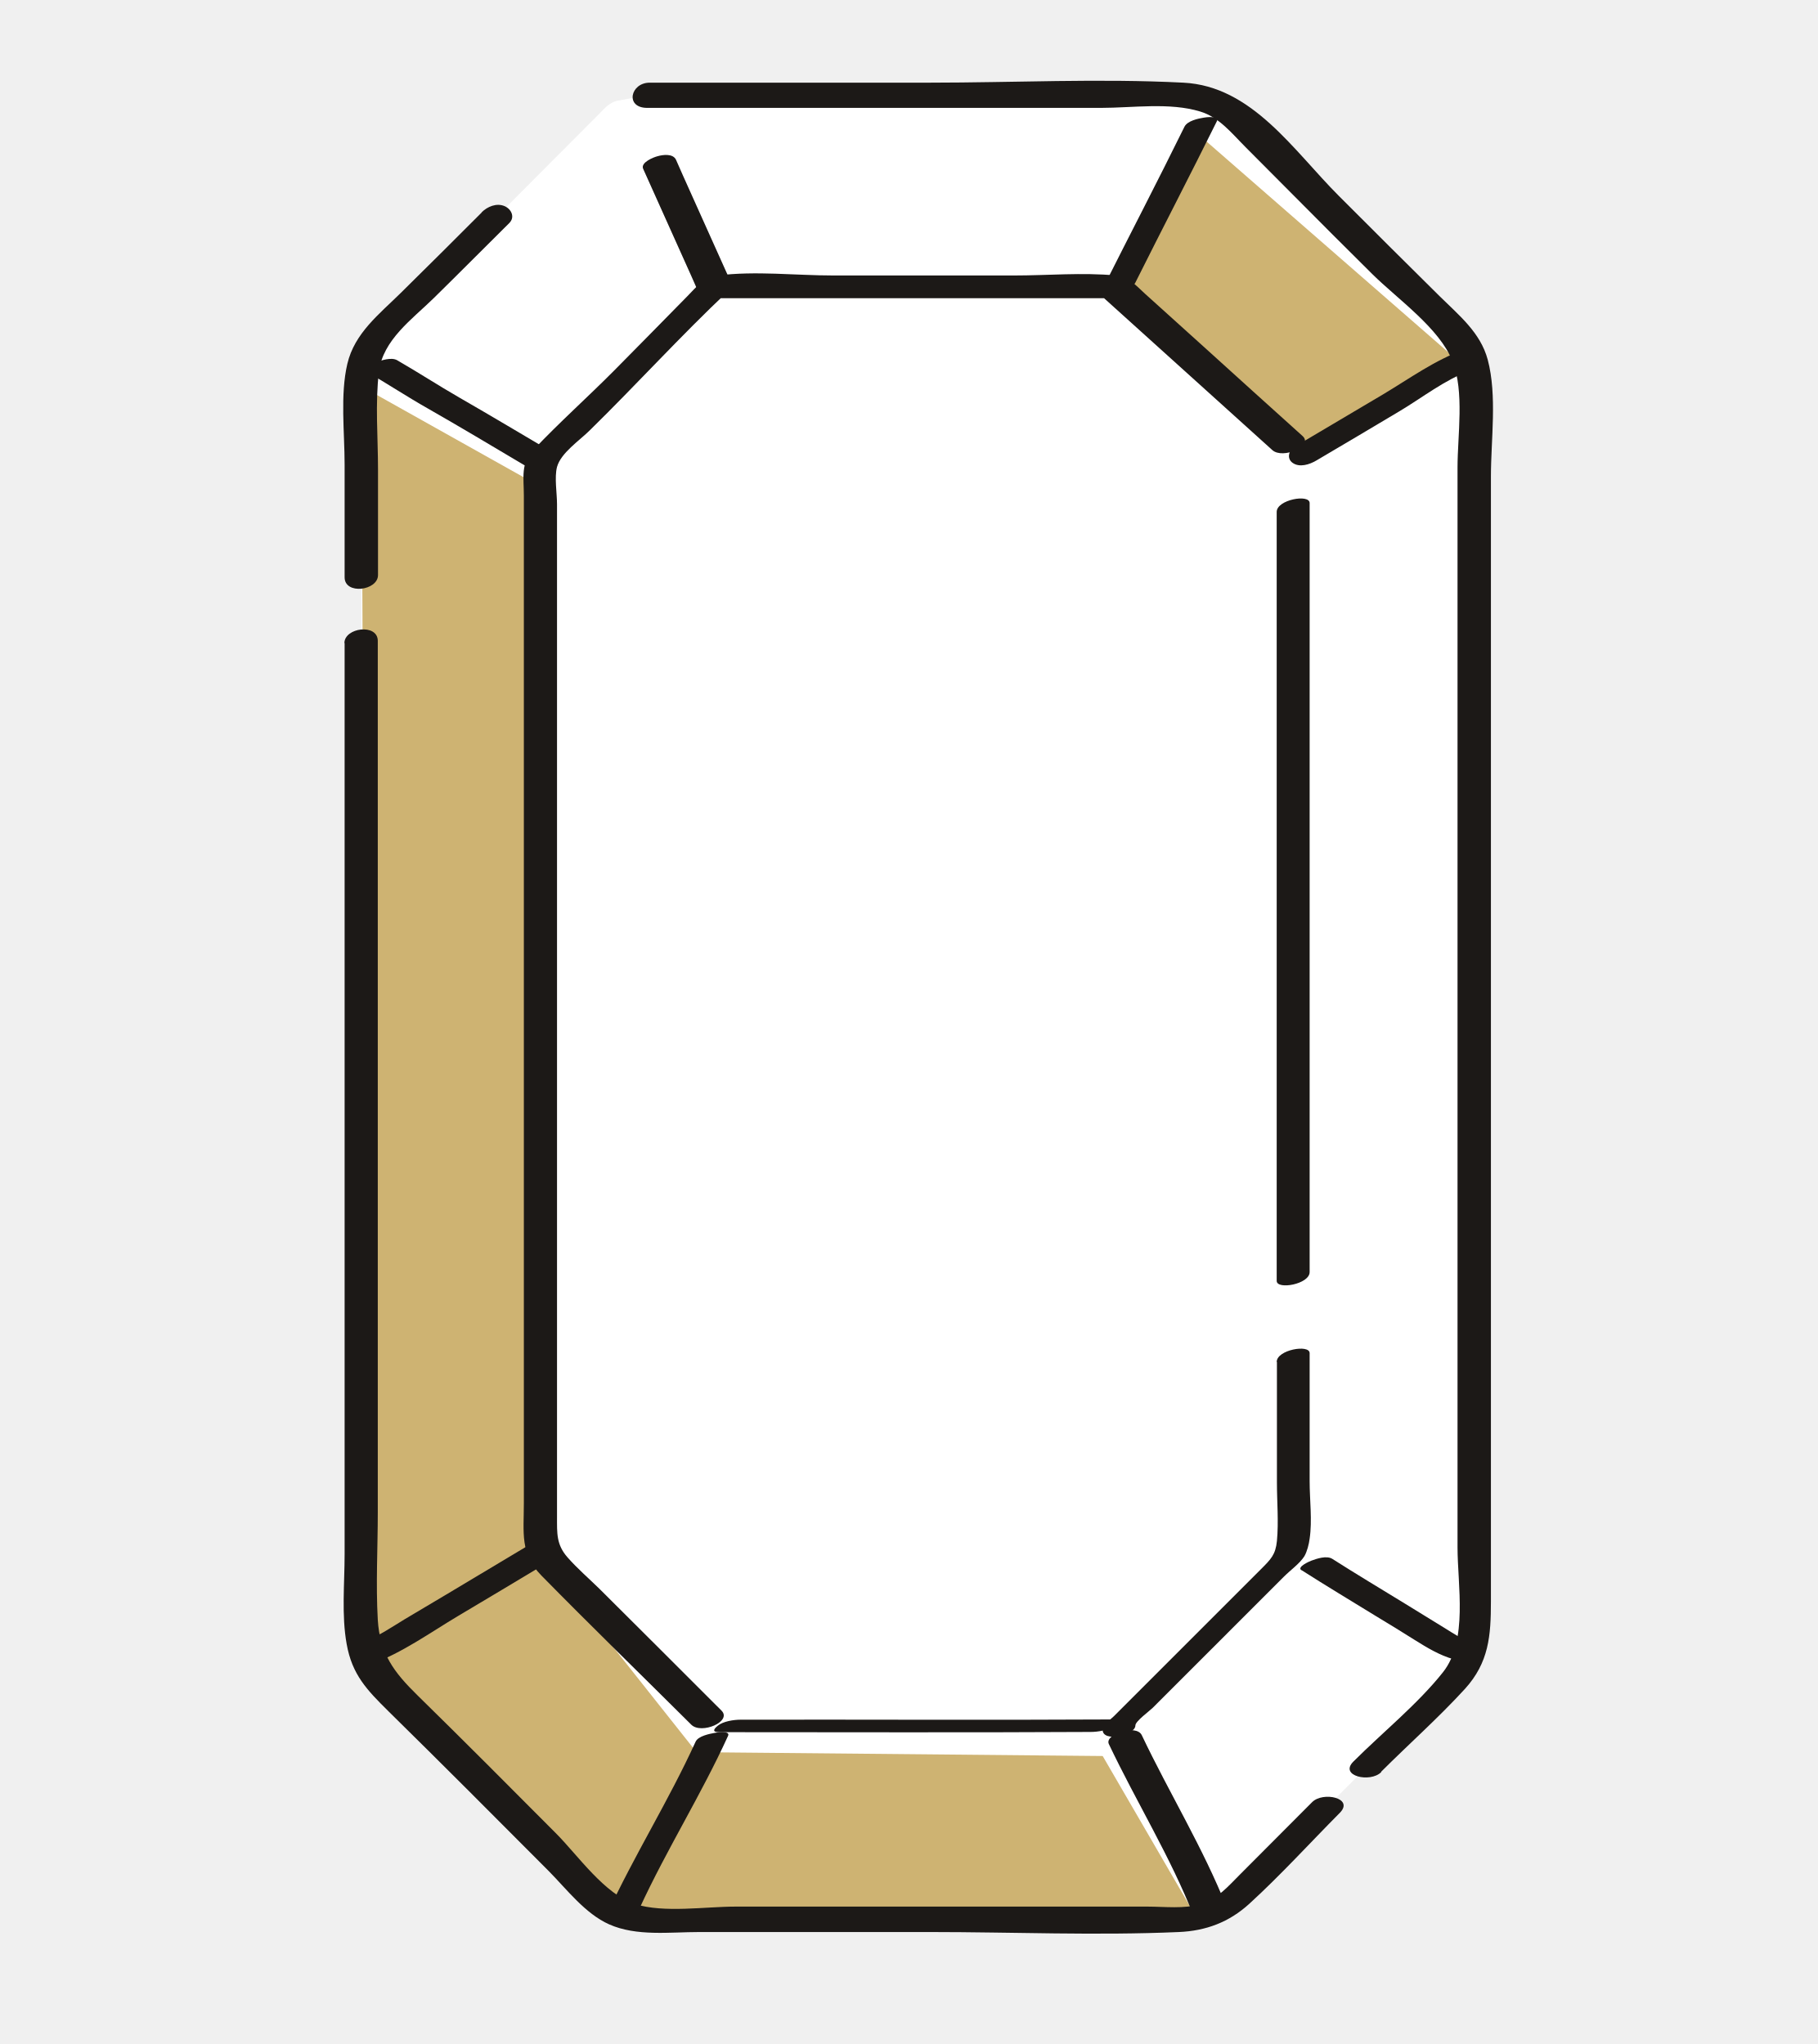
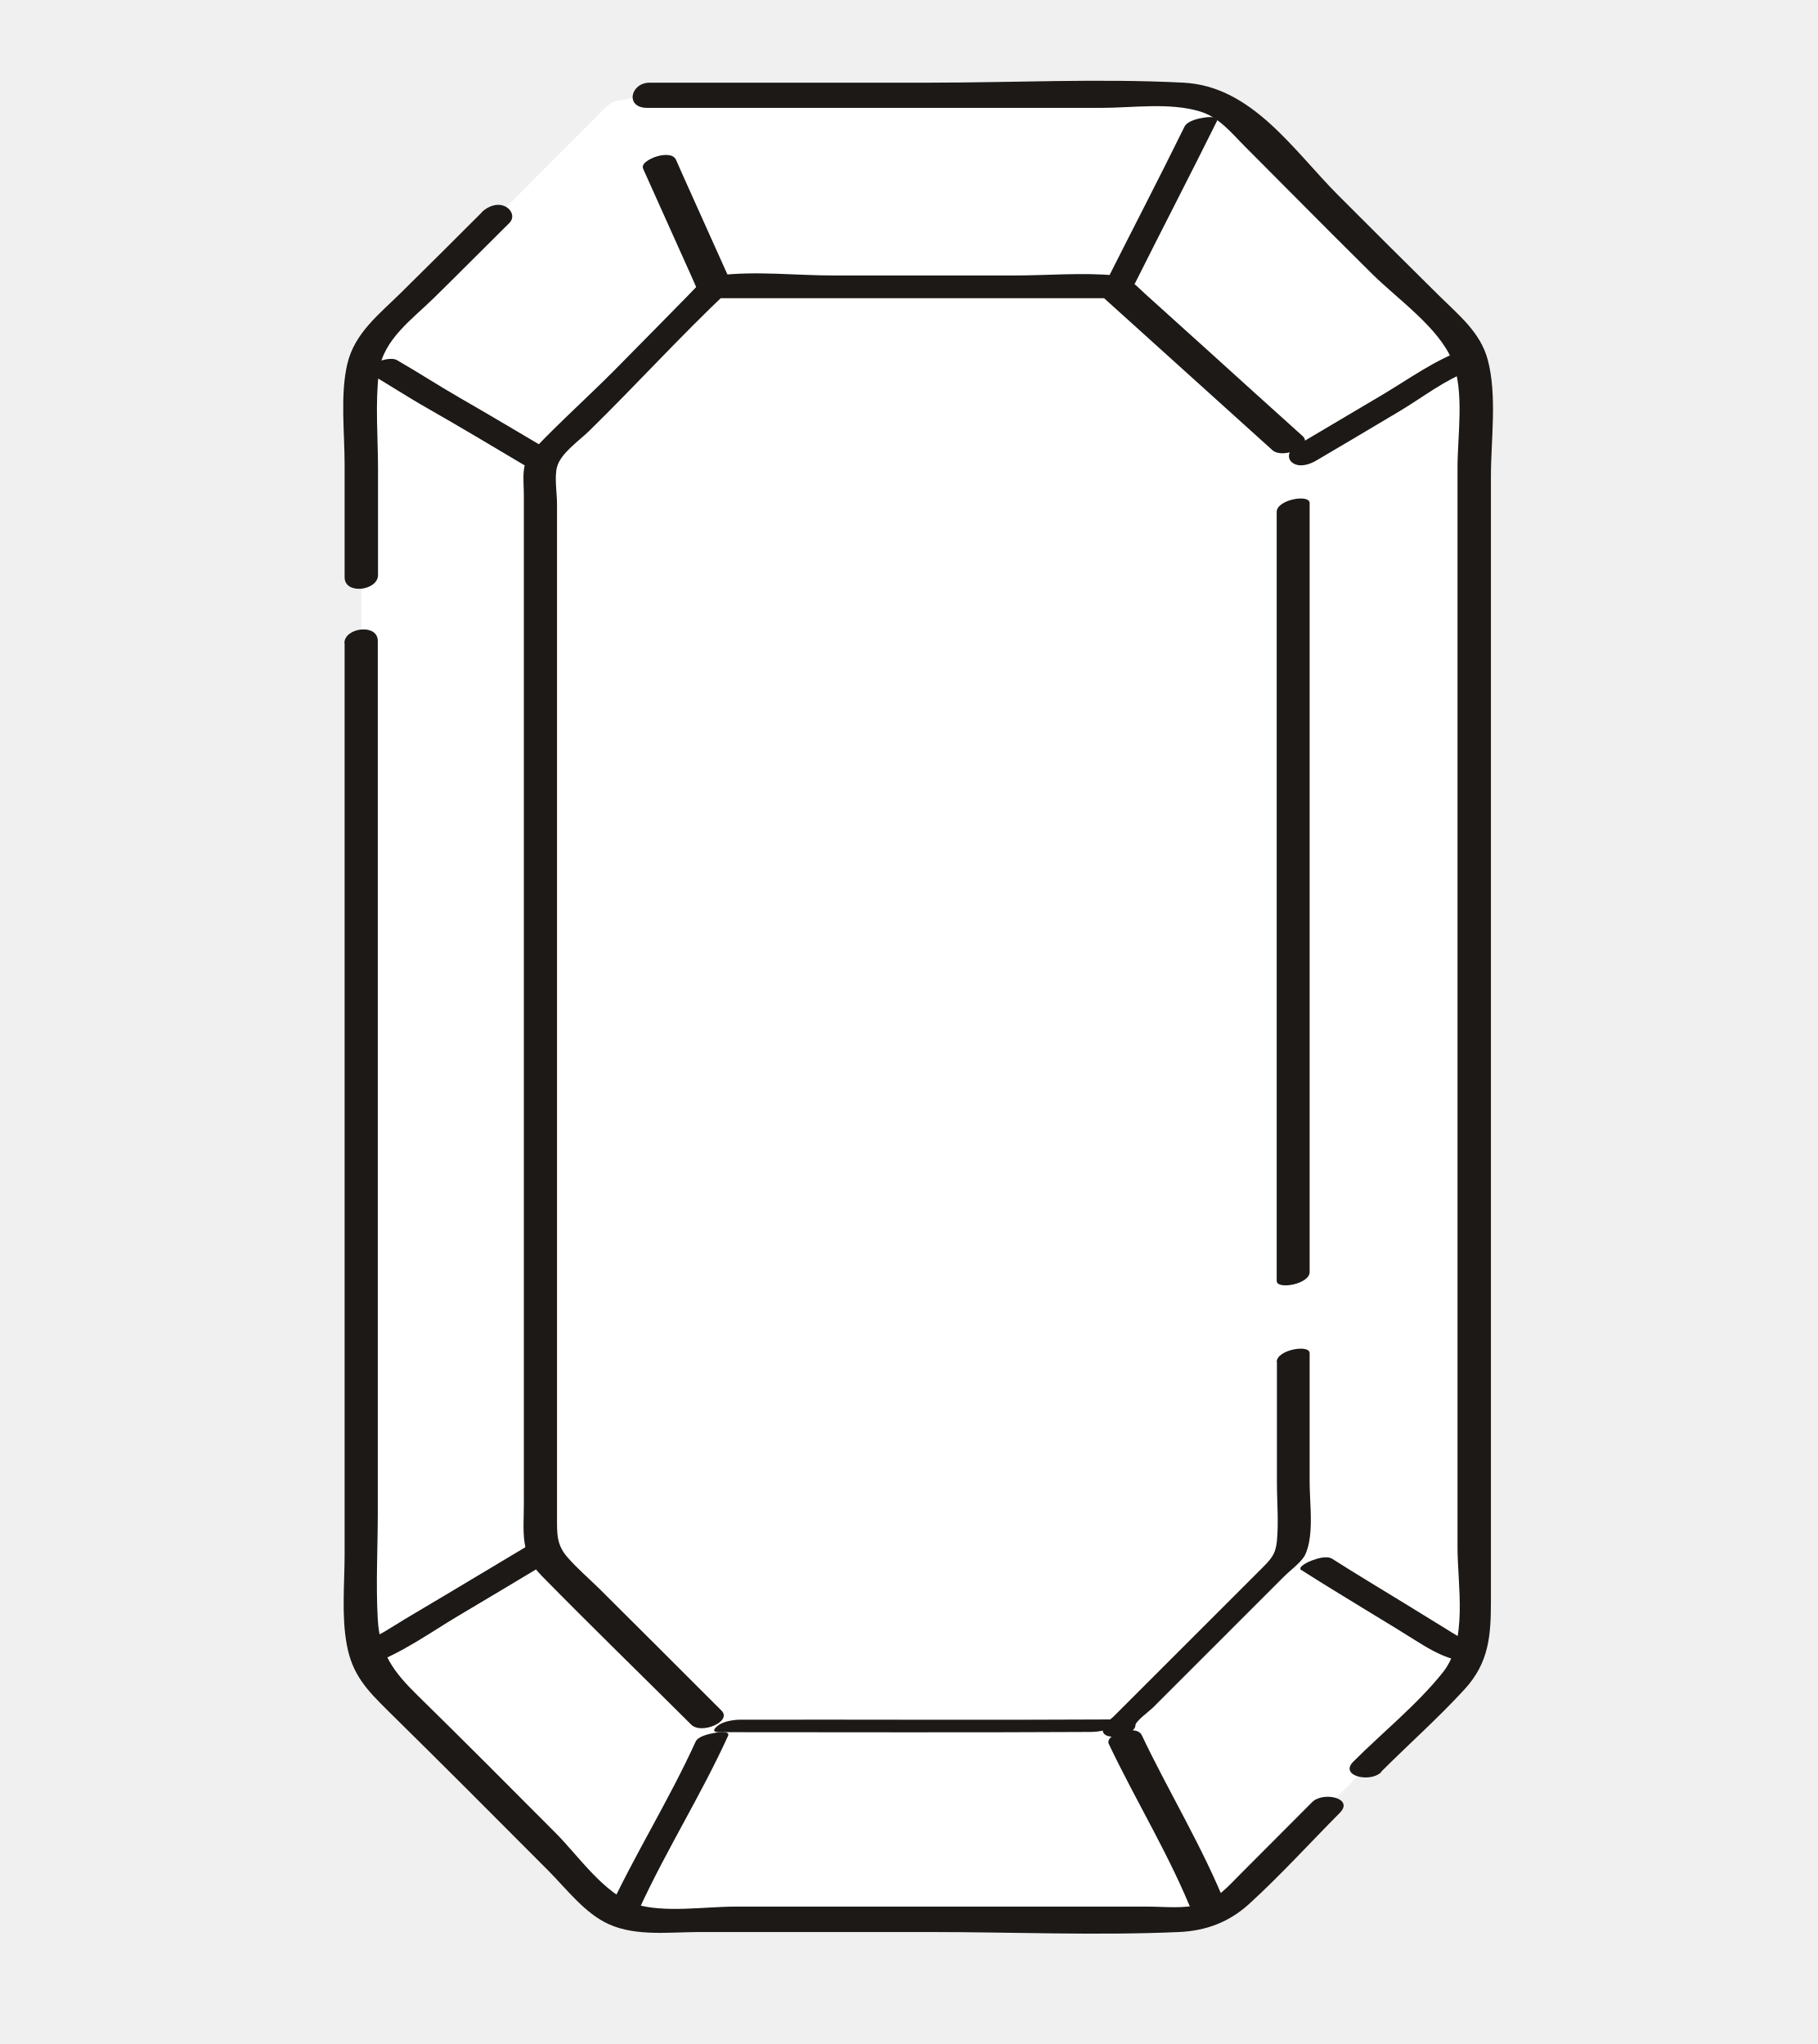
- <svg xmlns="http://www.w3.org/2000/svg" id="_レイヤー_1" data-name="レイヤー_1" version="1.1" viewBox="0 0 80 90">
+ <svg xmlns="http://www.w3.org/2000/svg" id="_レイヤー_1" version="1.1" viewBox="0 0 80 90">
  <defs>
    <style>
      .st0 {
-         fill: #ceb372;
+         fill: #1c1917;
      }

      .st1 {
-         fill: #1c1917;
-       }
- 
-       .st2 {
        fill: #fff;
      }
    </style>
  </defs>
-   <path class="st2" d="M27.27,4.42c-.41.05-.65.34-.91.61-3.14,3.14-6.26,6.31-9.44,9.41-.77.75-1,1.62-1,2.57-.02,18.2-.01,36.4-.01,54.61,0,.08-.02.17,0,.24.21.77.22,1.55.89,2.21,3.22,3.14,6.38,6.34,9.56,9.53.62.63,1.38.91,2.25.91,7.78,0,15.56,0,23.34,0,1,0,1.84-.32,2.56-1.03,3.12-3.13,6.22-6.26,9.37-9.35.75-.74,1.01-1.59,1.01-2.57.01-4.82,0-9.65,0-14.47,0-13.34,0-26.67,0-40.01,0-.97-.26-1.83-1.01-2.57-3.17-3.11-6.3-6.27-9.43-9.42-1.05-1.05-2.65-.91-4.01-.91-1.75,0-3.51,0-5.26,0-3.51,0-7.02,0-10.53,0-2.03,0-4.07,0-6.1,0" />
-   <polyline class="st0" points="15.91 17.01 16.16 73.1 27.29 84.23 52.75 84.57 48.54 77.32 30.66 77.15 24.25 69.06 23.92 21.5 15.91 17.01" />
-   <polygon class="st0" points="52.25 5.48 49.04 12.9 57.47 20.15 64.05 15.77 52.25 5.48" />
-   <path class="st1" d="M52.14,5.58c-1.17,2.38-2.4,4.74-3.59,7.11-.12.24.5.17.58.15.25-.04.72-.14.85-.4,1.19-2.38,2.41-4.73,3.59-7.11.12-.24-.5-.17-.58-.15-.25.04-.72.14-.85.4h0Z" />
-   <path class="st1" d="M60.8,78.01c1.22-1.22,2.53-2.38,3.69-3.65,1.05-1.16,1.14-2.33,1.14-3.85,0-3.66,0-7.32,0-10.98,0-7.42,0-14.84,0-22.25,0-3.62,0-7.25,0-10.87,0-1.81,0-3.62,0-5.43,0-1.62.28-3.56-.14-5.14-.32-1.2-1.27-1.96-2.12-2.8-1.49-1.47-2.96-2.94-4.44-4.42-1.99-1.99-3.81-4.83-6.84-4.98-3.7-.19-7.46,0-11.17,0-4.11,0-8.22,0-12.32,0-.85,0-1.1,1.11-.11,1.11,6.66,0,13.32,0,19.98,0,1.38,0,3.02-.25,4.36.16.84.25,1.4.97,2,1.57.7.7,1.39,1.4,2.09,2.1,1.16,1.17,2.32,2.33,3.49,3.49,1.11,1.1,2.96,2.38,3.53,3.84.53,1.34.22,3.26.22,4.68,0,1.73,0,3.46,0,5.19,0,3.38,0,6.75,0,10.13,0,6.92,0,13.83,0,20.75,0,3.82,0,7.65,0,11.47,0,1.67.47,4.1-.64,5.5s-2.66,2.65-3.94,3.93c-.65.64.74.95,1.22.47h0Z" />
-   <path class="st1" d="M15.17,28.31c0,13.37,0,26.74,0,40.12,0,1.3-.14,2.68.09,3.96.24,1.35.89,2.02,1.84,2.96,2.37,2.33,4.72,4.69,7.06,7.04.79.8,1.6,1.87,2.65,2.34,1.21.54,2.68.34,3.97.34,3.39,0,6.79,0,10.18,0,3.63,0,7.3.16,10.93,0,1.19-.05,2.21-.43,3.1-1.24,1.39-1.27,2.67-2.68,3.99-4.01.64-.65-.74-.95-1.22-.47-1.06,1.06-2.11,2.12-3.17,3.18-.52.52-1,1.09-1.73,1.31s-1.6.11-2.35.11c-3.06,0-6.13,0-9.19,0s-5.96,0-8.94,0c-1.34,0-3.15.29-4.42-.11-1.35-.43-2.52-2.15-3.5-3.13-2.02-2.03-4.04-4.06-6.08-6.06-1.04-1.02-1.66-1.84-1.75-3.33-.09-1.57,0-3.16,0-4.73,0-5.98,0-11.96,0-17.94,0-6.81,0-13.62,0-20.43,0-.78-1.47-.59-1.47.1h0Z" />
-   <path class="st1" d="M21.2,9.36c-1.18,1.18-2.36,2.36-3.55,3.53-.95.94-2.04,1.77-2.36,3.13s-.12,3.01-.12,4.44c0,1.65,0,3.31,0,4.96,0,.78,1.47.59,1.47-.1,0-1.55,0-3.1,0-4.65,0-1.41-.13-2.9.04-4.3s1.46-2.31,2.41-3.24c1.12-1.1,2.22-2.21,3.33-3.31.26-.26.09-.61-.2-.74-.36-.16-.77.02-1.02.27h0Z" />
-   <path class="st1" d="M31.76,75.32c-1.79-1.79-3.58-3.58-5.38-5.37-.46-.45-.97-.89-1.4-1.38-.49-.56-.46-1.05-.46-1.78,0-1.32,0-2.64,0-3.96,0-5.2,0-10.4,0-15.61s0-10.24,0-15.36c0-2.56,0-5.12,0-7.68,0-.66,0-1.32,0-1.98,0-.48-.12-1.18,0-1.64.17-.62.99-1.16,1.45-1.62,2.05-2.01,3.99-4.15,6.08-6.12l-.67.31c5.87,0,11.73,0,17.6,0l-.59-.19c2.54,2.29,5.08,4.59,7.62,6.88.46.41,1.82-.18,1.33-.62-1.45-1.31-2.91-2.62-4.36-3.94l-2.57-2.32c-.42-.38-.71-.75-1.29-.81-1.47-.14-3.01,0-4.48,0h-7.95c-1.65,0-3.45-.21-5.09,0-.62.08-.93.49-1.35.92-1.07,1.09-2.14,2.18-3.21,3.26-1.17,1.18-2.42,2.29-3.56,3.5-.57.6-.42,1.2-.42,2.02,0,1.49,0,2.97,0,4.46,0,5.53,0,11.06,0,16.6,0,6.19,0,12.39,0,18.58,0,1.57,0,3.14,0,4.71,0,1.32-.18,2.22.77,3.19,2.17,2.21,4.4,4.38,6.6,6.57.44.44,1.81-.14,1.33-.62h0Z" />
-   <path class="st1" d="M28.16,84.01c1.19-2.58,2.71-4.99,3.89-7.58.11-.24-.5-.15-.58-.13-.23.04-.74.14-.85.39-1.18,2.59-2.7,5-3.89,7.58-.11.24.5.15.58.13.23-.04.73-.14.85-.39h0Z" />
-   <path class="st1" d="M57.3,69.14c1.08.69,2.18,1.35,3.27,2.02.57.34,1.13.69,1.69,1.04s1.1.68,1.73.86c.31.09.73-.05,1.01-.18.14-.07.49-.3.17-.39-.6-.18-1.12-.52-1.65-.85-.56-.35-1.13-.69-1.69-1.04-1.06-.65-2.13-1.29-3.18-1.96-.25-.16-.69-.01-.93.08-.08.03-.65.28-.43.42h0Z" />
-   <path class="st1" d="M56.21,59.97c0,1.77,0,3.54,0,5.31,0,.84.08,1.73,0,2.57-.06.61-.27.81-.71,1.25-1.21,1.21-2.42,2.42-3.63,3.63-.64.64-1.28,1.28-1.93,1.93-.3.3-.6.6-.91.91-.15.15-.48.36-.49.6-.01.56,1.44.25,1.44-.2,0-.18.63-.64.76-.77.34-.34.68-.68,1.02-1.02.64-.64,1.28-1.28,1.93-1.93s1.28-1.28,1.93-1.93c.3-.3.6-.6.91-.91.27-.27.69-.57.89-.89.12-.21.2-.53.23-.77.12-.8,0-1.71,0-2.53,0-1.88,0-3.76,0-5.64,0-.4-1.45-.15-1.45.39h0Z" />
-   <path class="st1" d="M56.2,22.54c0,11.29,0,22.57,0,33.86,0,.4,1.45.15,1.45-.39,0-11.29,0-22.57,0-33.86,0-.41-1.45-.15-1.45.39h0Z" />
-   <path class="st1" d="M64.46,15.39c-1.29.46-2.4,1.27-3.57,1.97-1.3.77-2.6,1.54-3.9,2.31-.26.15-.36.52-.09.71.31.22.75.07,1.04-.1,1.22-.72,2.44-1.44,3.66-2.17,1.01-.6,2-1.39,3.11-1.79.27-.1.69-.3.6-.66-.08-.33-.6-.36-.85-.27h0Z" />
-   <path class="st1" d="M48.96,75.71c-5.45.03-10.9,0-16.35.01-.31,0-.78.07-1.02.27-.18.15-.25.28.07.28,5.45,0,10.9.02,16.35-.01.31,0,.78-.07,1.02-.27.17-.15.25-.28-.07-.28h0Z" />
-   <path class="st1" d="M54.01,84.01c-1.04-2.63-2.54-5.06-3.75-7.61-.24-.5-1.65-.04-1.45.39,1.21,2.55,2.72,4.98,3.75,7.61.2.51,1.63.08,1.45-.39h0Z" />
-   <path class="st1" d="M16.11,16.35c.92.53,1.81,1.12,2.73,1.64,1.42.81,2.82,1.65,4.22,2.48.24.14.69,0,.93-.1.07-.02.64-.27.44-.39-1.41-.83-2.81-1.67-4.22-2.48-.92-.53-1.81-1.11-2.73-1.64-.25-.14-.69,0-.93.1-.07.02-.64.27-.44.39h0Z" />
-   <path class="st1" d="M23.42,67.95c-1.25.75-2.5,1.5-3.76,2.25-.62.37-1.23.73-1.85,1.1-.56.34-1.12.73-1.75.96-.29.11-.68.33-.59.7.08.33.59.42.86.32,1.37-.5,2.6-1.39,3.84-2.13s2.59-1.54,3.88-2.32c.26-.16.55-.45.34-.76-.19-.28-.72-.28-.99-.12h0Z" />
-   <path class="st1" d="M32.18,12.44c-.71-1.57-1.41-3.15-2.12-4.72l-.3-.68c-.13-.29-.58-.23-.82-.16-.16.04-.75.27-.63.55.71,1.57,1.41,3.15,2.12,4.72l.3.68c.13.29.58.23.82.16.16-.04.75-.27.63-.55h0Z" />
+   <path class="st1" d="M27.27,4.42c-.41.05-.65.34-.91.61-3.14,3.14-6.26,6.31-9.44,9.41-.77.75-1,1.62-1,2.57-.02,18.2-.01,36.4-.01,54.61,0,.08-.02.17,0,.24.21.77.22,1.55.89,2.21,3.22,3.14,6.38,6.34,9.56,9.53.62.63,1.38.91,2.25.91h23.34c1,0,1.84-.32,2.56-1.03,3.12-3.13,6.22-6.26,9.37-9.35.75-.74,1.01-1.59,1.01-2.57.01-4.82,0-9.65,0-14.47V17.08c0-.97-.26-1.83-1.01-2.57-3.17-3.11-6.3-6.27-9.43-9.42-1.05-1.05-2.65-.91-4.01-.91h-21.89" />
+   <polyline class="st1" points="15.91 17.01 16.16 73.1 27.29 84.23 52.75 84.57 48.54 77.32 30.66 77.15 24.25 69.06 23.92 21.5 15.91 17.01" />
+   <polygon class="st1" points="52.25 5.48 49.04 12.9 57.47 20.15 64.05 15.77 52.25 5.48" />
+   <path class="st0" d="M52.14,5.58c-1.17,2.38-2.4,4.74-3.59,7.11-.12.24.5.17.58.15.25-.04.72-.14.85-.4,1.19-2.38,2.41-4.73,3.59-7.11.12-.24-.5-.17-.58-.15-.25.04-.72.14-.85.4h0Z" />
+   <path class="st0" d="M60.8,78.01c1.22-1.22,2.53-2.38,3.69-3.65,1.05-1.16,1.14-2.33,1.14-3.85V20.98c0-1.62.28-3.56-.14-5.14-.32-1.2-1.27-1.96-2.12-2.8-1.49-1.47-2.96-2.94-4.44-4.42-1.99-1.99-3.81-4.83-6.84-4.98-3.7-.19-7.46,0-11.17,0h-12.32c-.85,0-1.1,1.11-.11,1.11h19.98c1.38,0,3.02-.25,4.36.16.84.25,1.4.97,2,1.57.7.7,1.39,1.4,2.09,2.1,1.16,1.17,2.32,2.33,3.49,3.49,1.11,1.1,2.96,2.38,3.53,3.84.53,1.34.22,3.26.22,4.68v47.54c0,1.67.47,4.1-.64,5.5s-2.66,2.65-3.94,3.93c-.65.64.74.95,1.22.47h0v-.02Z" />
+   <path class="st0" d="M15.17,28.31v40.12c0,1.3-.14,2.68.09,3.96.24,1.35.89,2.02,1.84,2.96,2.37,2.33,4.72,4.69,7.06,7.04.79.8,1.6,1.87,2.65,2.34,1.21.54,2.68.34,3.97.34h10.18c3.63,0,7.3.16,10.93,0,1.19-.05,2.21-.43,3.1-1.24,1.39-1.27,2.67-2.68,3.99-4.01.64-.65-.74-.95-1.22-.47-1.06,1.06-2.11,2.12-3.17,3.18-.52.52-1,1.09-1.73,1.31s-1.6.11-2.35.11h-18.13c-1.34,0-3.15.29-4.42-.11-1.35-.43-2.52-2.15-3.5-3.13-2.02-2.03-4.04-4.06-6.08-6.06-1.04-1.02-1.66-1.84-1.75-3.33-.09-1.57,0-3.16,0-4.73V28.22c0-.78-1.47-.59-1.47.1h0Z" />
+   <path class="st0" d="M21.2,9.36c-1.18,1.18-2.36,2.36-3.55,3.53-.95.94-2.04,1.77-2.36,3.13s-.12,3.01-.12,4.44v4.96c0,.78,1.47.59,1.47-.1v-4.65c0-1.41-.13-2.9.04-4.3s1.46-2.31,2.41-3.24c1.12-1.1,2.22-2.21,3.33-3.31.26-.26.09-.61-.2-.74-.36-.16-.77.02-1.02.27h0Z" />
+   <path class="st0" d="M31.76,75.32c-1.79-1.79-3.58-3.58-5.38-5.37-.46-.45-.97-.89-1.4-1.38-.49-.56-.46-1.05-.46-1.78V22.2c0-.48-.12-1.18,0-1.64.17-.62.99-1.16,1.45-1.62,2.05-2.01,3.99-4.15,6.08-6.12l-.67.31h17.6l-.59-.19c2.54,2.29,5.08,4.59,7.62,6.88.46.41,1.82-.18,1.33-.62-1.45-1.31-2.91-2.62-4.36-3.94l-2.57-2.32c-.42-.38-.71-.75-1.29-.81-1.47-.14-3.01,0-4.48,0h-7.95c-1.65,0-3.45-.21-5.09,0-.62.08-.93.49-1.35.92-1.07,1.09-2.14,2.18-3.21,3.26-1.17,1.18-2.42,2.29-3.56,3.5-.57.6-.42,1.2-.42,2.02v44.35c0,1.32-.18,2.22.77,3.19,2.17,2.21,4.4,4.38,6.6,6.57.44.44,1.81-.14,1.33-.62h0Z" />
+   <path class="st0" d="M28.16,84.01c1.19-2.58,2.71-4.99,3.89-7.58.11-.24-.5-.15-.58-.13-.23.04-.74.14-.85.39-1.18,2.59-2.7,5-3.89,7.58-.11.24.5.15.58.13.23-.04.73-.14.85-.39h0Z" />
+   <path class="st0" d="M57.3,69.14c1.08.69,2.18,1.35,3.27,2.02.57.34,1.13.69,1.69,1.04s1.1.68,1.73.86c.31.09.73-.05,1.01-.18.14-.07.49-.3.17-.39-.6-.18-1.12-.52-1.65-.85-.56-.35-1.13-.69-1.69-1.04-1.06-.65-2.13-1.29-3.18-1.96-.25-.16-.69-.01-.93.08-.08.03-.65.28-.43.42h.01Z" />
+   <path class="st0" d="M56.21,59.97v5.31c0,.84.08,1.73,0,2.57-.06.61-.27.81-.71,1.25-1.21,1.21-2.42,2.42-3.63,3.63l-1.93,1.93c-.3.3-.6.6-.91.91-.15.15-.48.36-.49.6,0,.56,1.44.25,1.44-.2,0-.18.63-.64.76-.77.34-.34.68-.68,1.02-1.02l1.93-1.93,1.93-1.93c.3-.3.6-.6.91-.91.27-.27.69-.57.89-.89.12-.21.2-.53.23-.77.12-.8,0-1.71,0-2.53v-5.64c0-.4-1.45-.15-1.45.39h.01Z" />
+   <path class="st0" d="M56.2,22.54v33.86c0,.4,1.45.15,1.45-.39V22.15c0-.41-1.45-.15-1.45.39h0Z" />
+   <path class="st0" d="M64.46,15.39c-1.29.46-2.4,1.27-3.57,1.97-1.3.77-2.6,1.54-3.9,2.31-.26.15-.36.52-.09.71.31.22.75.07,1.04-.1,1.22-.72,2.44-1.44,3.66-2.17,1.01-.6,2-1.39,3.11-1.79.27-.1.69-.3.6-.66-.08-.33-.6-.36-.85-.27h0Z" />
+   <path class="st0" d="M48.96,75.71c-5.45.03-10.9,0-16.35.01-.31,0-.78.07-1.02.27-.18.15-.25.28.07.28,5.45,0,10.9.02,16.35-.01.31,0,.78-.07,1.02-.27.17-.15.25-.28-.07-.28h0Z" />
+   <path class="st0" d="M54.01,84.01c-1.04-2.63-2.54-5.06-3.75-7.61-.24-.5-1.65-.04-1.45.39,1.21,2.55,2.72,4.98,3.75,7.61.2.51,1.63.08,1.45-.39h0Z" />
+   <path class="st0" d="M16.11,16.35c.92.53,1.81,1.12,2.73,1.64,1.42.81,2.82,1.65,4.22,2.48.24.14.69,0,.93-.1.07-.02.64-.27.44-.39-1.41-.83-2.81-1.67-4.22-2.48-.92-.53-1.81-1.11-2.73-1.64-.25-.14-.69,0-.93.1-.07.02-.64.27-.44.39h0Z" />
+   <path class="st0" d="M23.42,67.95c-1.25.75-2.5,1.5-3.76,2.25-.62.37-1.23.73-1.85,1.1-.56.34-1.12.73-1.75.96-.29.11-.68.33-.59.7.08.33.59.42.86.32,1.37-.5,2.6-1.39,3.84-2.13s2.59-1.54,3.88-2.32c.26-.16.55-.45.34-.76-.19-.28-.72-.28-.99-.12h.02Z" />
+   <path class="st0" d="M32.18,12.44c-.71-1.57-1.41-3.15-2.12-4.72l-.3-.68c-.13-.29-.58-.23-.82-.16-.16.04-.75.27-.63.55.71,1.57,1.41,3.15,2.12,4.72l.3.68c.13.29.58.23.82.16.16-.04.75-.27.63-.55h0Z" />
</svg>
